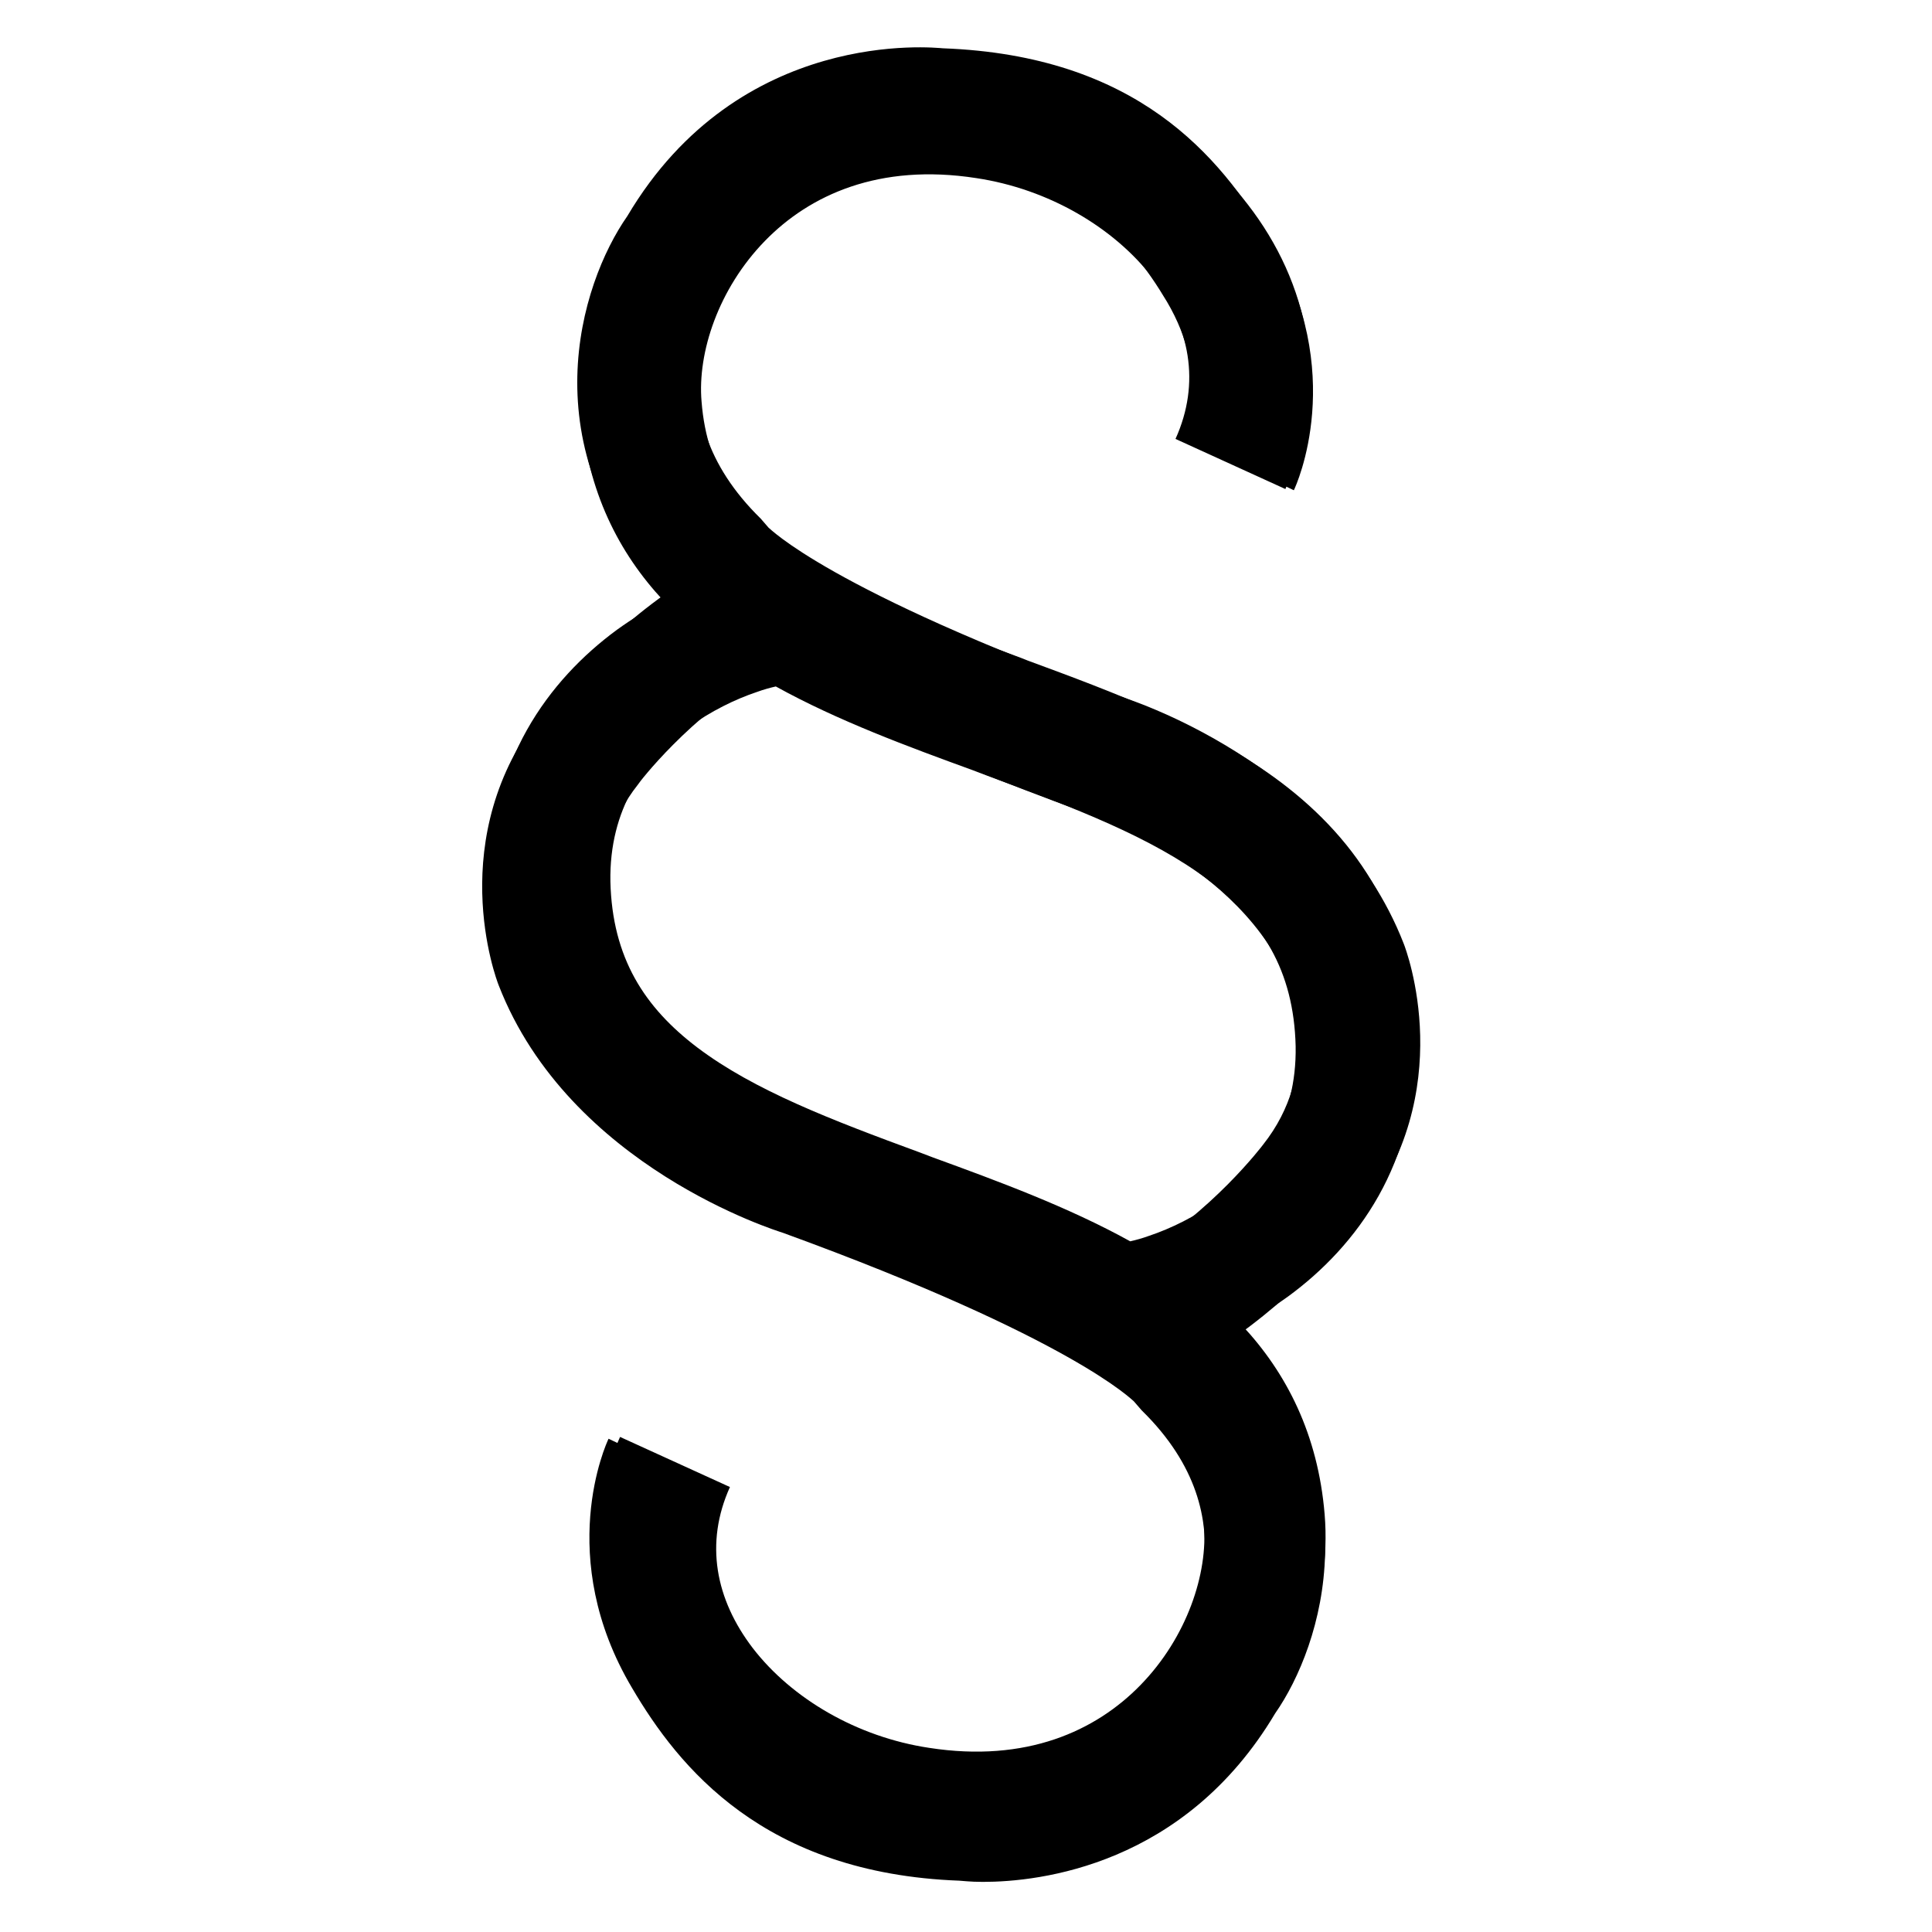
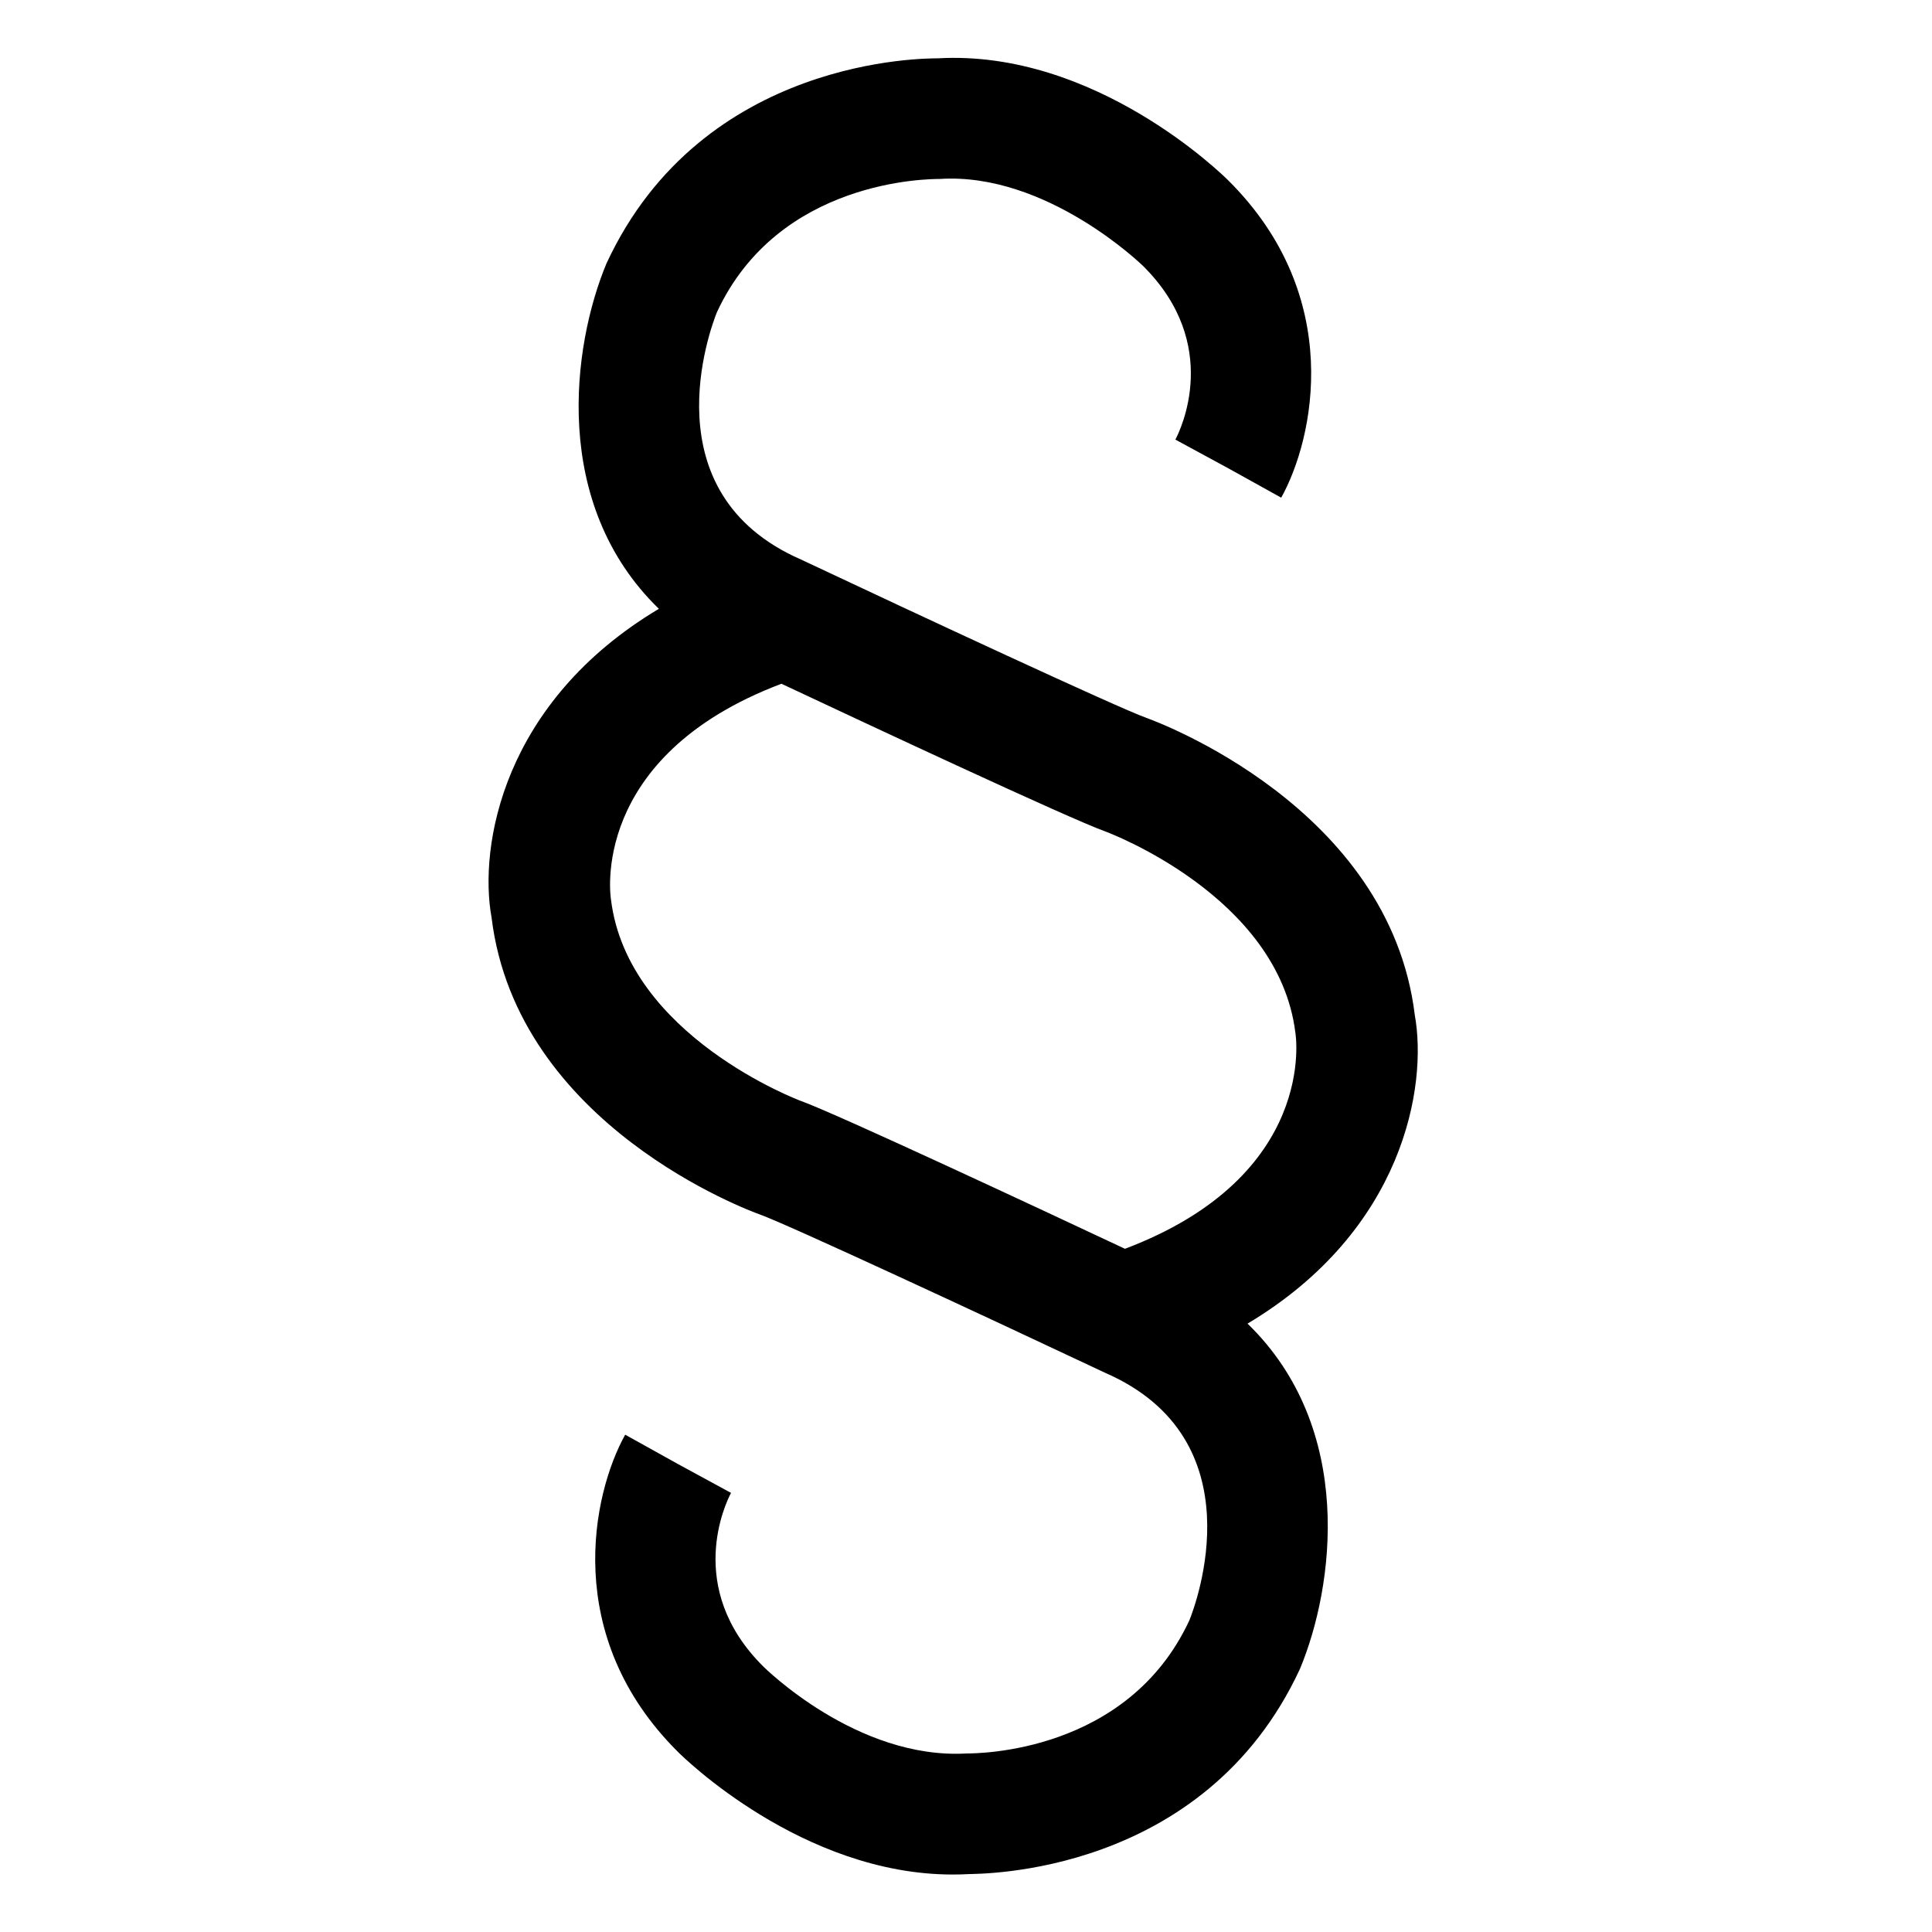
<svg xmlns="http://www.w3.org/2000/svg" id="law-paragrapgh" viewBox="0 0 32 32">
-   <defs>
-     <style>.cls-1{fill-rule:evenodd;}</style>
-   </defs>
-   <path class="cls-1" d="M16.46.98c-2.25-.34-4.04.41-5.23,1.62-1.15,1.18-1.73,2.8-1.61,4.22.11,1.32.63,2.34,1.37,3.13-.26.14-.52.3-.77.48-1.13.83-2.15,2.2-2.11,4.21.04,1.98.96,3.34,2.23,4.3,1.22.92,2.79,1.5,4.2,2.02l.1.04h0c1.38.5,2.61.96,3.57,1.58v.03s.03,0,.04,0c.03.02.05.04.08.05.94.65,1.52,1.42,1.61,2.59.07.81-.28,1.87-1.05,2.66-.74.76-1.89,1.29-3.5,1.04-1.2-.18-2.28-.82-2.92-1.65-.62-.81-.8-1.74-.38-2.67l-1.82-.83c-.78,1.72-.37,3.43.62,4.71.97,1.26,2.52,2.16,4.21,2.41,2.25.34,4.04-.41,5.23-1.62,1.15-1.18,1.73-2.8,1.61-4.22-.11-1.32-.63-2.34-1.37-3.13.26-.14.52-.3.77-.48,1.13-.83,2.15-2.2,2.11-4.21-.04-1.98-.96-3.34-2.23-4.3-1.22-.92-2.79-1.5-4.2-2.02l-.1-.04h0c-1.38-.51-2.61-.96-3.57-1.58v-.03s-.03,0-.04,0c-.03-.02-.05-.04-.08-.05-.94-.65-1.52-1.42-1.61-2.59-.07-.81.28-1.87,1.05-2.66.74-.76,1.89-1.29,3.5-1.04,1.2.18,2.28.82,2.92,1.65.62.81.8,1.74.38,2.67l1.82.83c.78-1.72.37-3.43-.62-4.71-.97-1.26-2.52-2.16-4.21-2.41ZM12.85,11.37c-.09.02-.2.05-.31.09-.36.12-.77.32-1.14.59-.73.54-1.31,1.35-1.29,2.55.03,1.27.57,2.09,1.44,2.75.94.71,2.22,1.2,3.69,1.74l.21.08c1.07.39,2.24.82,3.27,1.39.09-.02.2-.05.31-.09.36-.12.77-.32,1.14-.59.73-.54,1.31-1.35,1.29-2.55-.03-1.27-.57-2.09-1.44-2.75-.94-.71-2.22-1.2-3.69-1.74l-.21-.08h0c-1.07-.39-2.24-.82-3.27-1.39Z" />
-   <path d="M22.52,20.17c1.66-2.09.77-4.44.73-4.54-1.17-3.01-4.62-4.07-4.71-4.1-4.83-1.76-5.8-2.79-5.81-2.79l-.13-.15c-1.86-1.82-.71-3.67-.53-3.93,1.22-2.05,3.25-1.88,3.4-1.87,2.3.09,3.21,1.12,3.86,2.21.73,1.24.31,2.24.29,2.28l.91.41.9.43c.04-.08.9-1.96-.39-4.13-.84-1.42-2.22-3.07-5.42-3.19-.14-.01-3.37-.36-5.23,2.78-.79,1.13-1.63,3.85.64,6.25-1.25.89-2.02,1.92-2.04,1.95-1.66,2.09-.77,4.44-.73,4.54,1.17,3.01,4.62,4.07,4.71,4.1,4.83,1.76,5.8,2.79,5.81,2.79l.13.15c1.86,1.82.71,3.67.53,3.93-1.22,2.05-3.24,1.88-3.4,1.87-2.3-.09-3.21-1.12-3.86-2.21-.73-1.24-.31-2.24-.29-2.28l-.91-.41-.9-.43c-.04.08-.9,1.96.39,4.13.77,1.31,2.18,3.07,5.42,3.19.03,0,.17.02.39.02.94,0,3.34-.27,4.84-2.79.79-1.13,1.63-3.85-.64-6.25,1.25-.89,2.02-1.92,2.04-1.95ZM20.92,18.96s-.85,1.13-2.12,1.86c-1.01-.59-2.63-1.36-5.21-2.3-.03,0-2.67-.84-3.48-2.92-.02-.06-.5-1.4.46-2.61,0-.01.85-1.13,2.12-1.86,1.01.59,2.63,1.36,5.21,2.3.03,0,2.67.84,3.48,2.92.02.06.5,1.4-.46,2.61Z" />
+   <path d="M20.662,21.924c2.589-1.545,2.985-3.935,2.771-5.114-.42-3.449-4.29-4.864-4.451-4.922-.472-.169-3.74-1.69-5.716-2.621-2.521-1.102-1.499-3.828-1.392-4.095,1.023-2.207,3.516-2.207,3.692-2.208,1.771-.113,3.354,1.429,3.369,1.443,1.307,1.301.616,2.717.533,2.874l.879.477.874.485c.543-.976,1.058-3.33-.874-5.252-.089-.089-2.204-2.173-4.814-2.025-.17.003-3.895-.041-5.489,3.4-.566,1.36-.922,3.98.869,5.718-2.59,1.545-2.986,3.935-2.771,5.114.42,3.449,4.29,4.863,4.45,4.92.473.171,3.741,1.691,5.717,2.622,2.521,1.102,1.499,3.828,1.392,4.095-1.023,2.207-3.516,2.207-3.692,2.208-1.819.104-3.354-1.429-3.369-1.443-1.307-1.3-.615-2.716-.532-2.873l-.879-.478-.874-.486c-.543.977-1.059,3.332.873,5.253.085.086,2.062,2.032,4.55,2.032.088,0,.176-.002.265-.007.171-.009,3.895.041,5.489-3.4.566-1.36.922-3.98-.869-5.718ZM13.267,18.236c-.028-.01-2.872-1.08-3.147-3.336-.005-.025-.377-2.365,2.823-3.575,1.345.632,4.755,2.228,5.363,2.446.028.01,2.873,1.066,3.15,3.338.005.025.377,2.365-2.823,3.575-1.345-.632-4.754-2.226-5.365-2.448Z" />
</svg>
